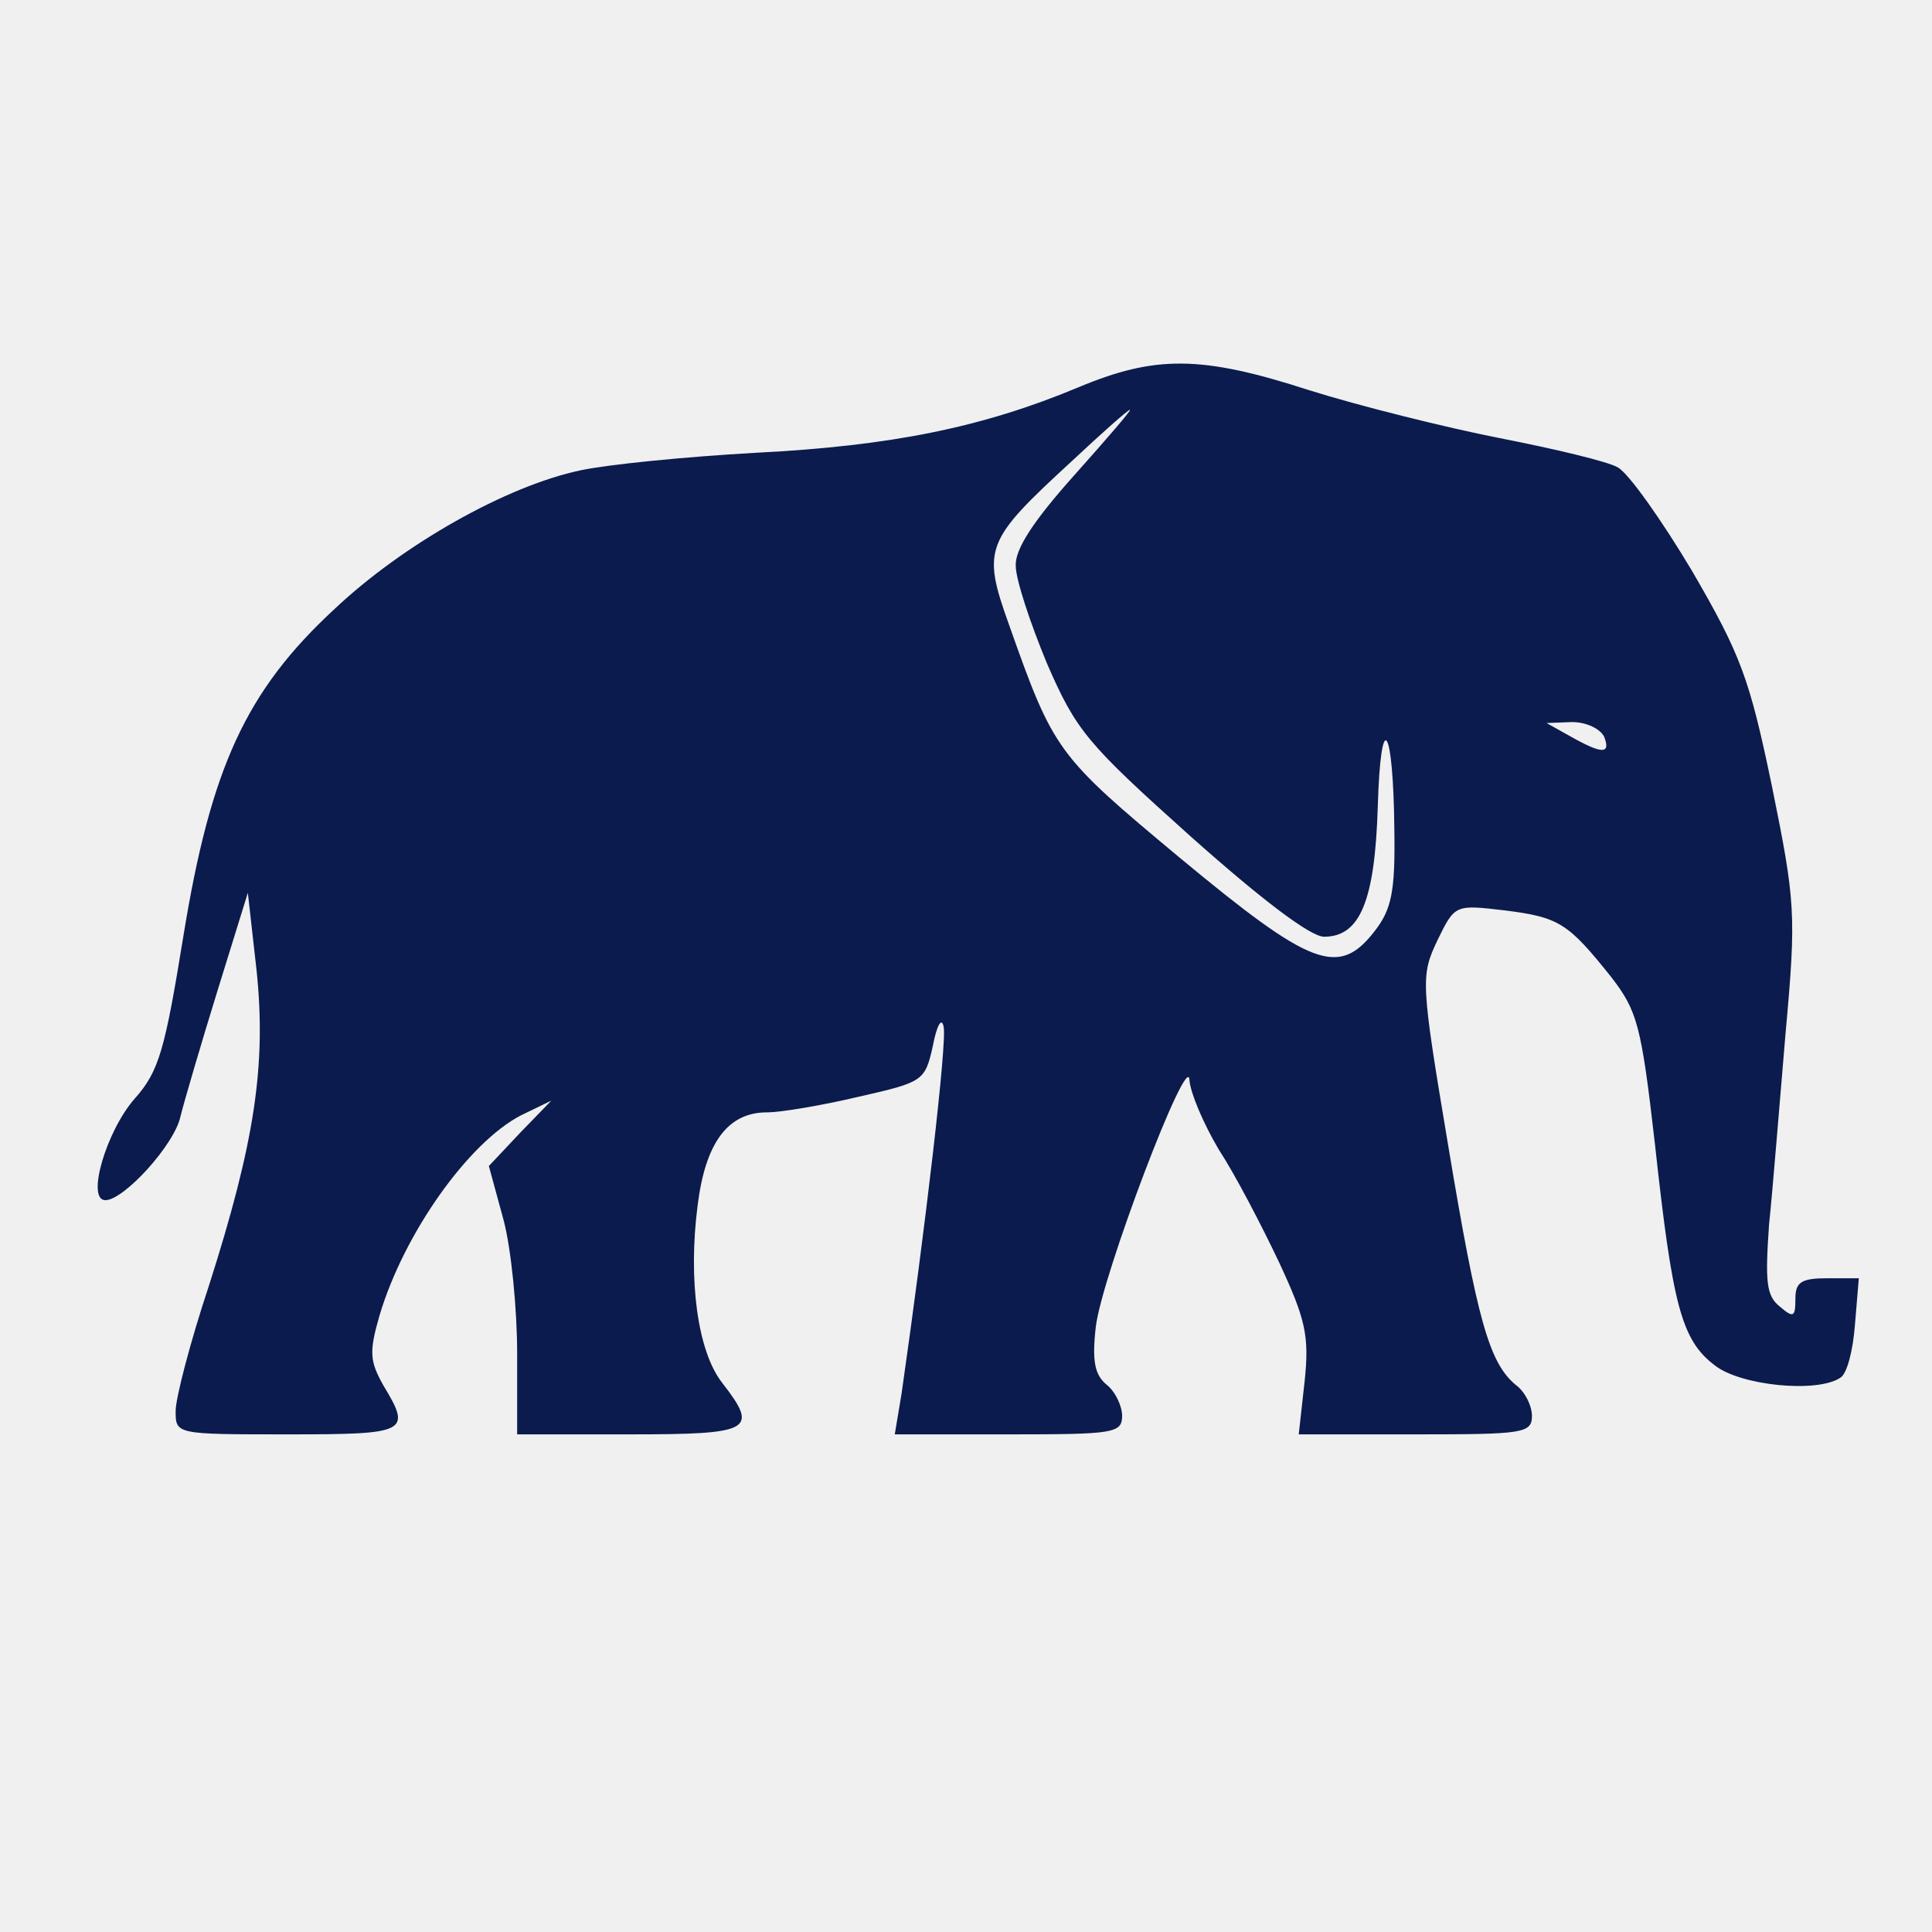
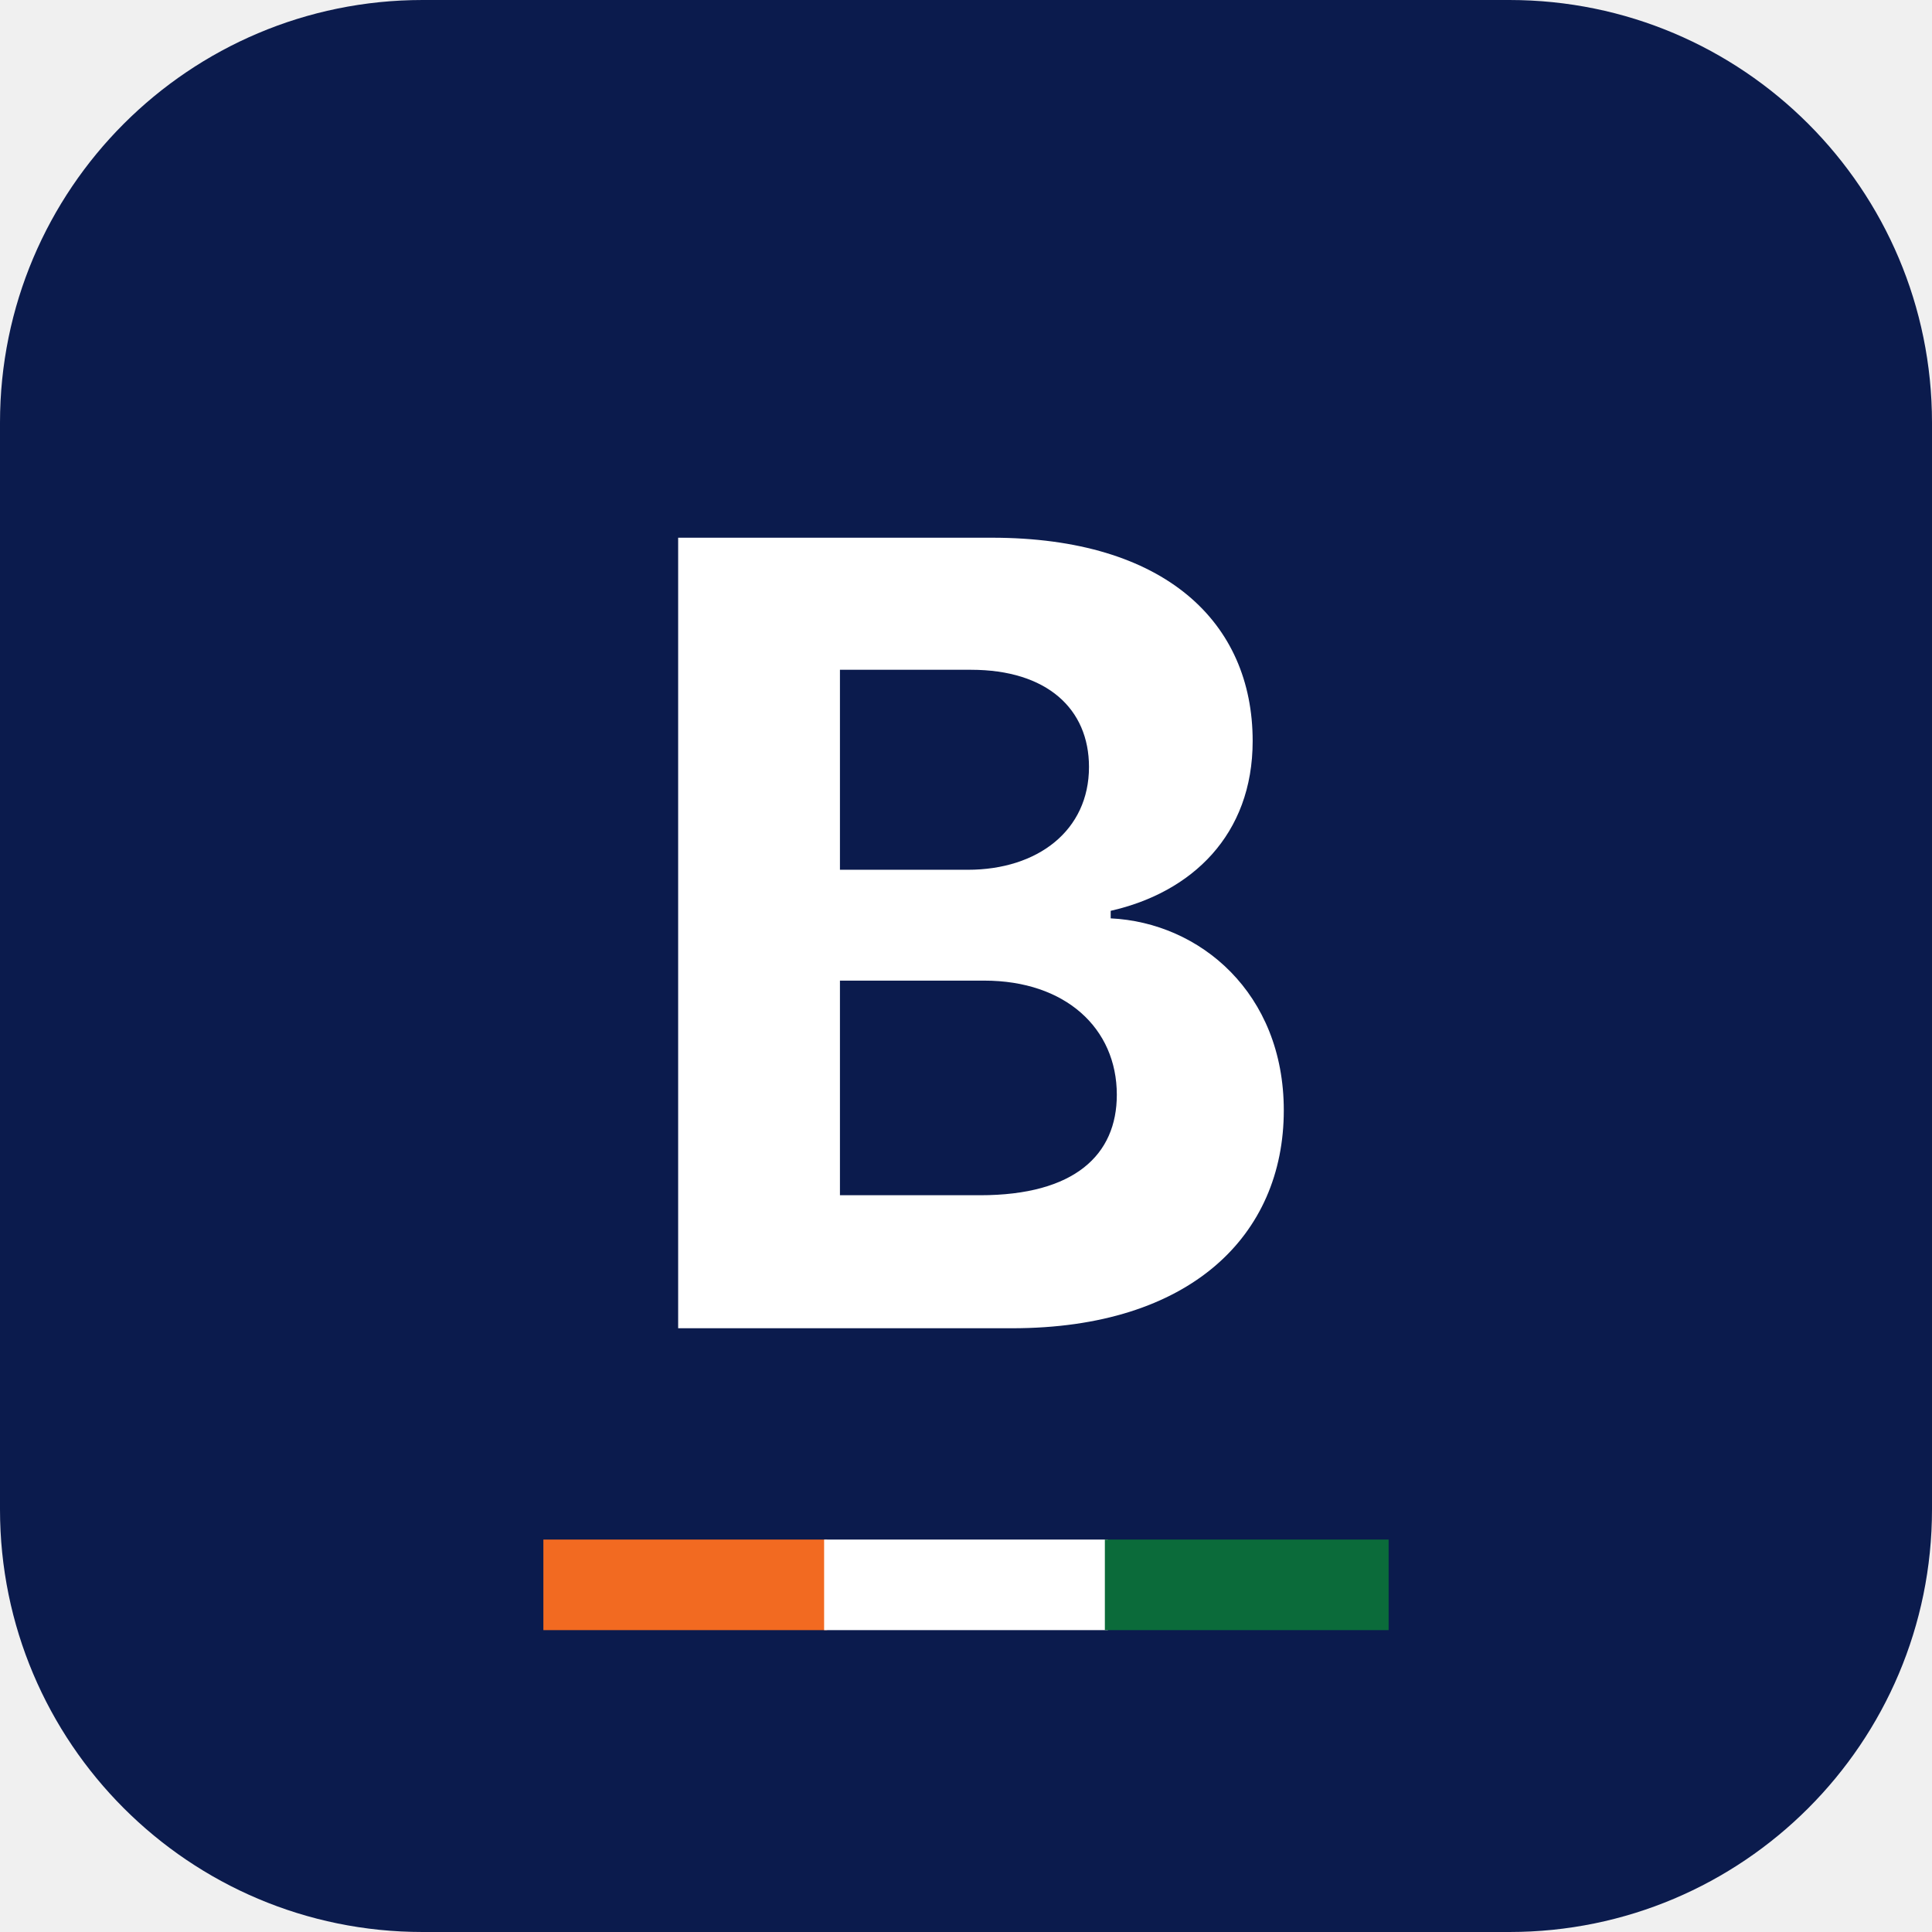
- <svg xmlns="http://www.w3.org/2000/svg" viewBox="20 -11 198 198">
-   <style>path{fill:#0b1b4d}@media (prefers-color-scheme:dark){path{fill:#fff}}</style>
-   <path fill-rule="evenodd" d="M 130.5 28.7 C 120.7 32.8, 111.3 34.7, 97.5 35.4 C 90.3 35.8, 82.3 36.6, 79.5 37.2 C 71.9 38.8, 61.3 44.8, 54.3 51.4 C 45.2 59.8, 41.6 67.7, 38.8 84.9 C 36.9 96.6, 36.3 98.8, 33.8 101.6 C 30.9 104.9, 28.8 112, 30.8 112 C 32.7 112, 37.9 106.3, 38.5 103.4 C 38.9 101.8, 40.6 96, 42.3 90.5 L 45.4 80.5 46.3 88.5 C 47.3 98.2, 46.1 106.1, 41.4 120.8 C 39.5 126.5, 38 132.3, 38 133.6 C 38 136, 38 136, 49.5 136 C 61.8 136, 62.2 135.8, 59.3 131 C 57.9 128.5, 57.8 127.6, 58.9 123.8 C 61.4 115.4, 68 106.1, 73.4 103.3 L 76.5 101.8 73.3 105.1 L 70.1 108.5 71.6 114 C 72.4 117, 73 123.2, 73 127.7 L 73 136 84.5 136 C 97.1 136, 97.8 135.6, 94 130.7 C 91.5 127.5, 90.5 120.2, 91.5 112.5 C 92.3 106.1, 94.6 103, 98.6 103 C 100 103, 104.2 102.3, 108 101.4 C 114.6 99.9, 114.8 99.8, 115.6 96.2 C 116 94.1, 116.5 93.2, 116.7 94.2 C 117.1 95.6, 114.8 115.1, 112.4 131.8 L 111.7 136 123.4 136 C 134.1 136, 135 135.9, 135 134.1 C 135 133.1, 134.3 131.6, 133.4 130.9 C 132.2 129.9, 131.9 128.5, 132.3 125 C 132.9 119.8, 141.8 96.4, 141.9 99.7 C 142 101, 143.3 104.1, 144.9 106.8 C 146.6 109.4, 149.3 114.6, 151.1 118.4 C 153.8 124.2, 154.2 125.9, 153.7 130.6 L 153.1 136 165.1 136 C 176.1 136, 177 135.9, 177 134.1 C 177 133.1, 176.3 131.6, 175.3 130.9 C 172.6 128.6, 171.4 124.3, 168.4 106.3 C 165.6 89.6, 165.6 89, 167.3 85.4 C 169.1 81.7, 169.1 81.7, 174.2 82.3 C 179.8 83, 180.7 83.6, 185.1 89.1 C 187.8 92.6, 188.2 94, 189.6 106.2 C 191.4 122.7, 192.3 126.3, 195.7 128.9 C 198.3 131, 206.2 131.8, 208.6 130.2 C 209.3 129.8, 209.9 127.4, 210.1 124.8 L 210.5 120 207.3 120 C 204.6 120, 204 120.4, 204 122.1 C 204 124, 203.8 124.1, 202.4 122.9 C 201 121.8, 200.9 120.3, 201.3 114.5 C 201.7 110.7, 202.4 101.8, 203 94.8 C 204.1 82.7, 204 81.4, 201.6 69.6 C 199.3 58.5, 198.4 56.1, 193.4 47.5 C 190.3 42.3, 186.9 37.5, 185.8 36.9 C 184.8 36.3, 179.3 35, 173.7 33.9 C 168.1 32.8, 159.3 30.6, 154.2 29 C 143.1 25.4, 138.4 25.4, 130.5 28.7 M 129.8 36.3 C 121 44.4, 120.6 45.2, 123.4 53 C 128 66, 128.3 66.4, 140.9 76.9 C 154.4 88.1, 157.2 89.2, 160.9 84.4 C 162.6 82.2, 163 80.4, 162.9 74.1 C 162.8 63.2, 161.5 61.4, 161.2 71.7 C 160.9 81.3, 159.4 85, 155.7 85 C 154.3 85, 149.3 81.2, 142 74.7 C 131.4 65.2, 130.3 63.9, 127.3 57 C 125.6 52.9, 124.1 48.4, 124.1 47 C 124 45.3, 125.9 42.4, 130.1 37.7 C 133.4 34, 136 31, 135.8 31 C 135.6 31, 132.9 33.4, 129.8 36.3 M 181 64.5 C 184.2 66.3, 185.1 66.3, 184.4 64.5 C 184 63.7, 182.6 63, 181.1 63 L 178.5 63.1 181 64.5" />
+ <svg xmlns="http://www.w3.org/2000/svg" viewBox="0 0 64 64">
+   <rect width="64" height="64" rx="14" fill="#0b1b4d" />
+   <text x="32" y="44" text-anchor="middle" font-family="Inter, -apple-system, 'Helvetica Neue', Helvetica, Arial, sans-serif" font-size="36" font-weight="700" fill="#fff">B</text>
+   <rect x="18" y="51" width="9.4" height="3" fill="#f26a21" />
+   <rect x="27.3" y="51" width="9.4" height="3" fill="#fff" />
+   <rect x="36.6" y="51" width="9.4" height="3" fill="#0b6b3a" />
</svg>
